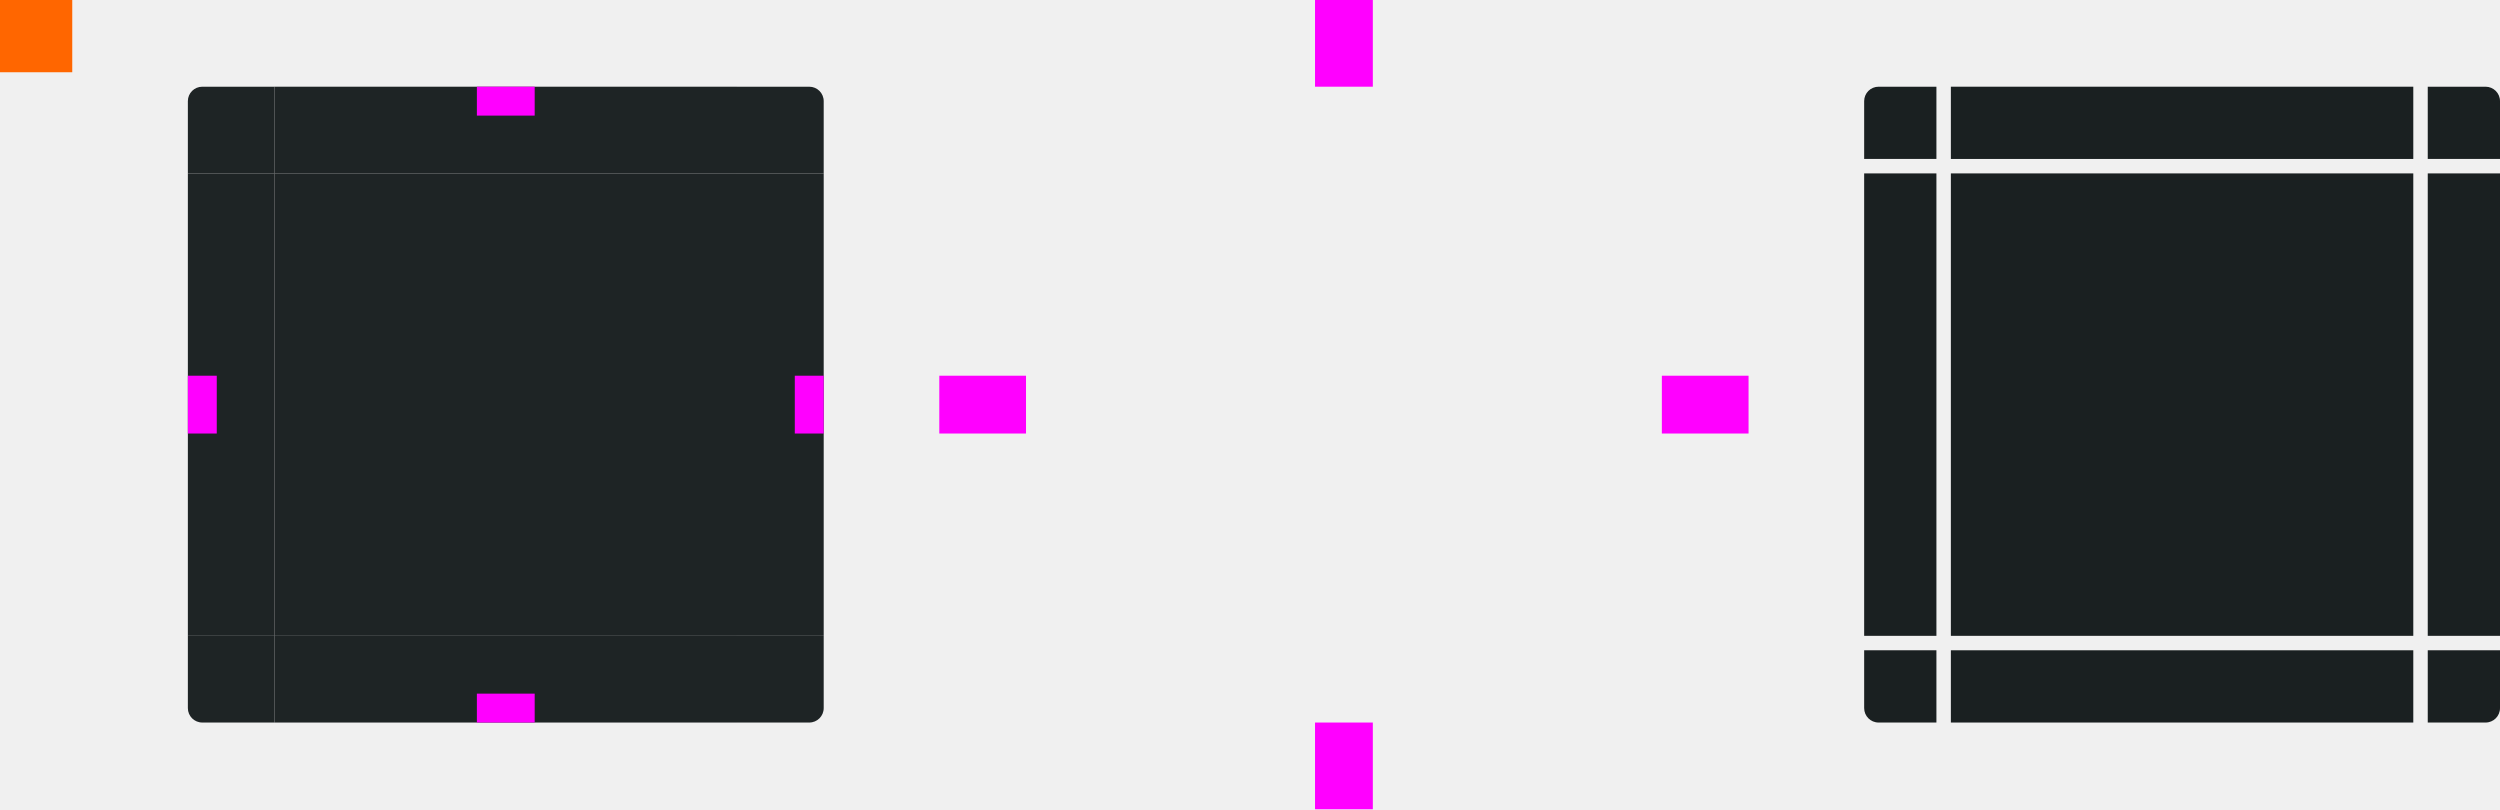
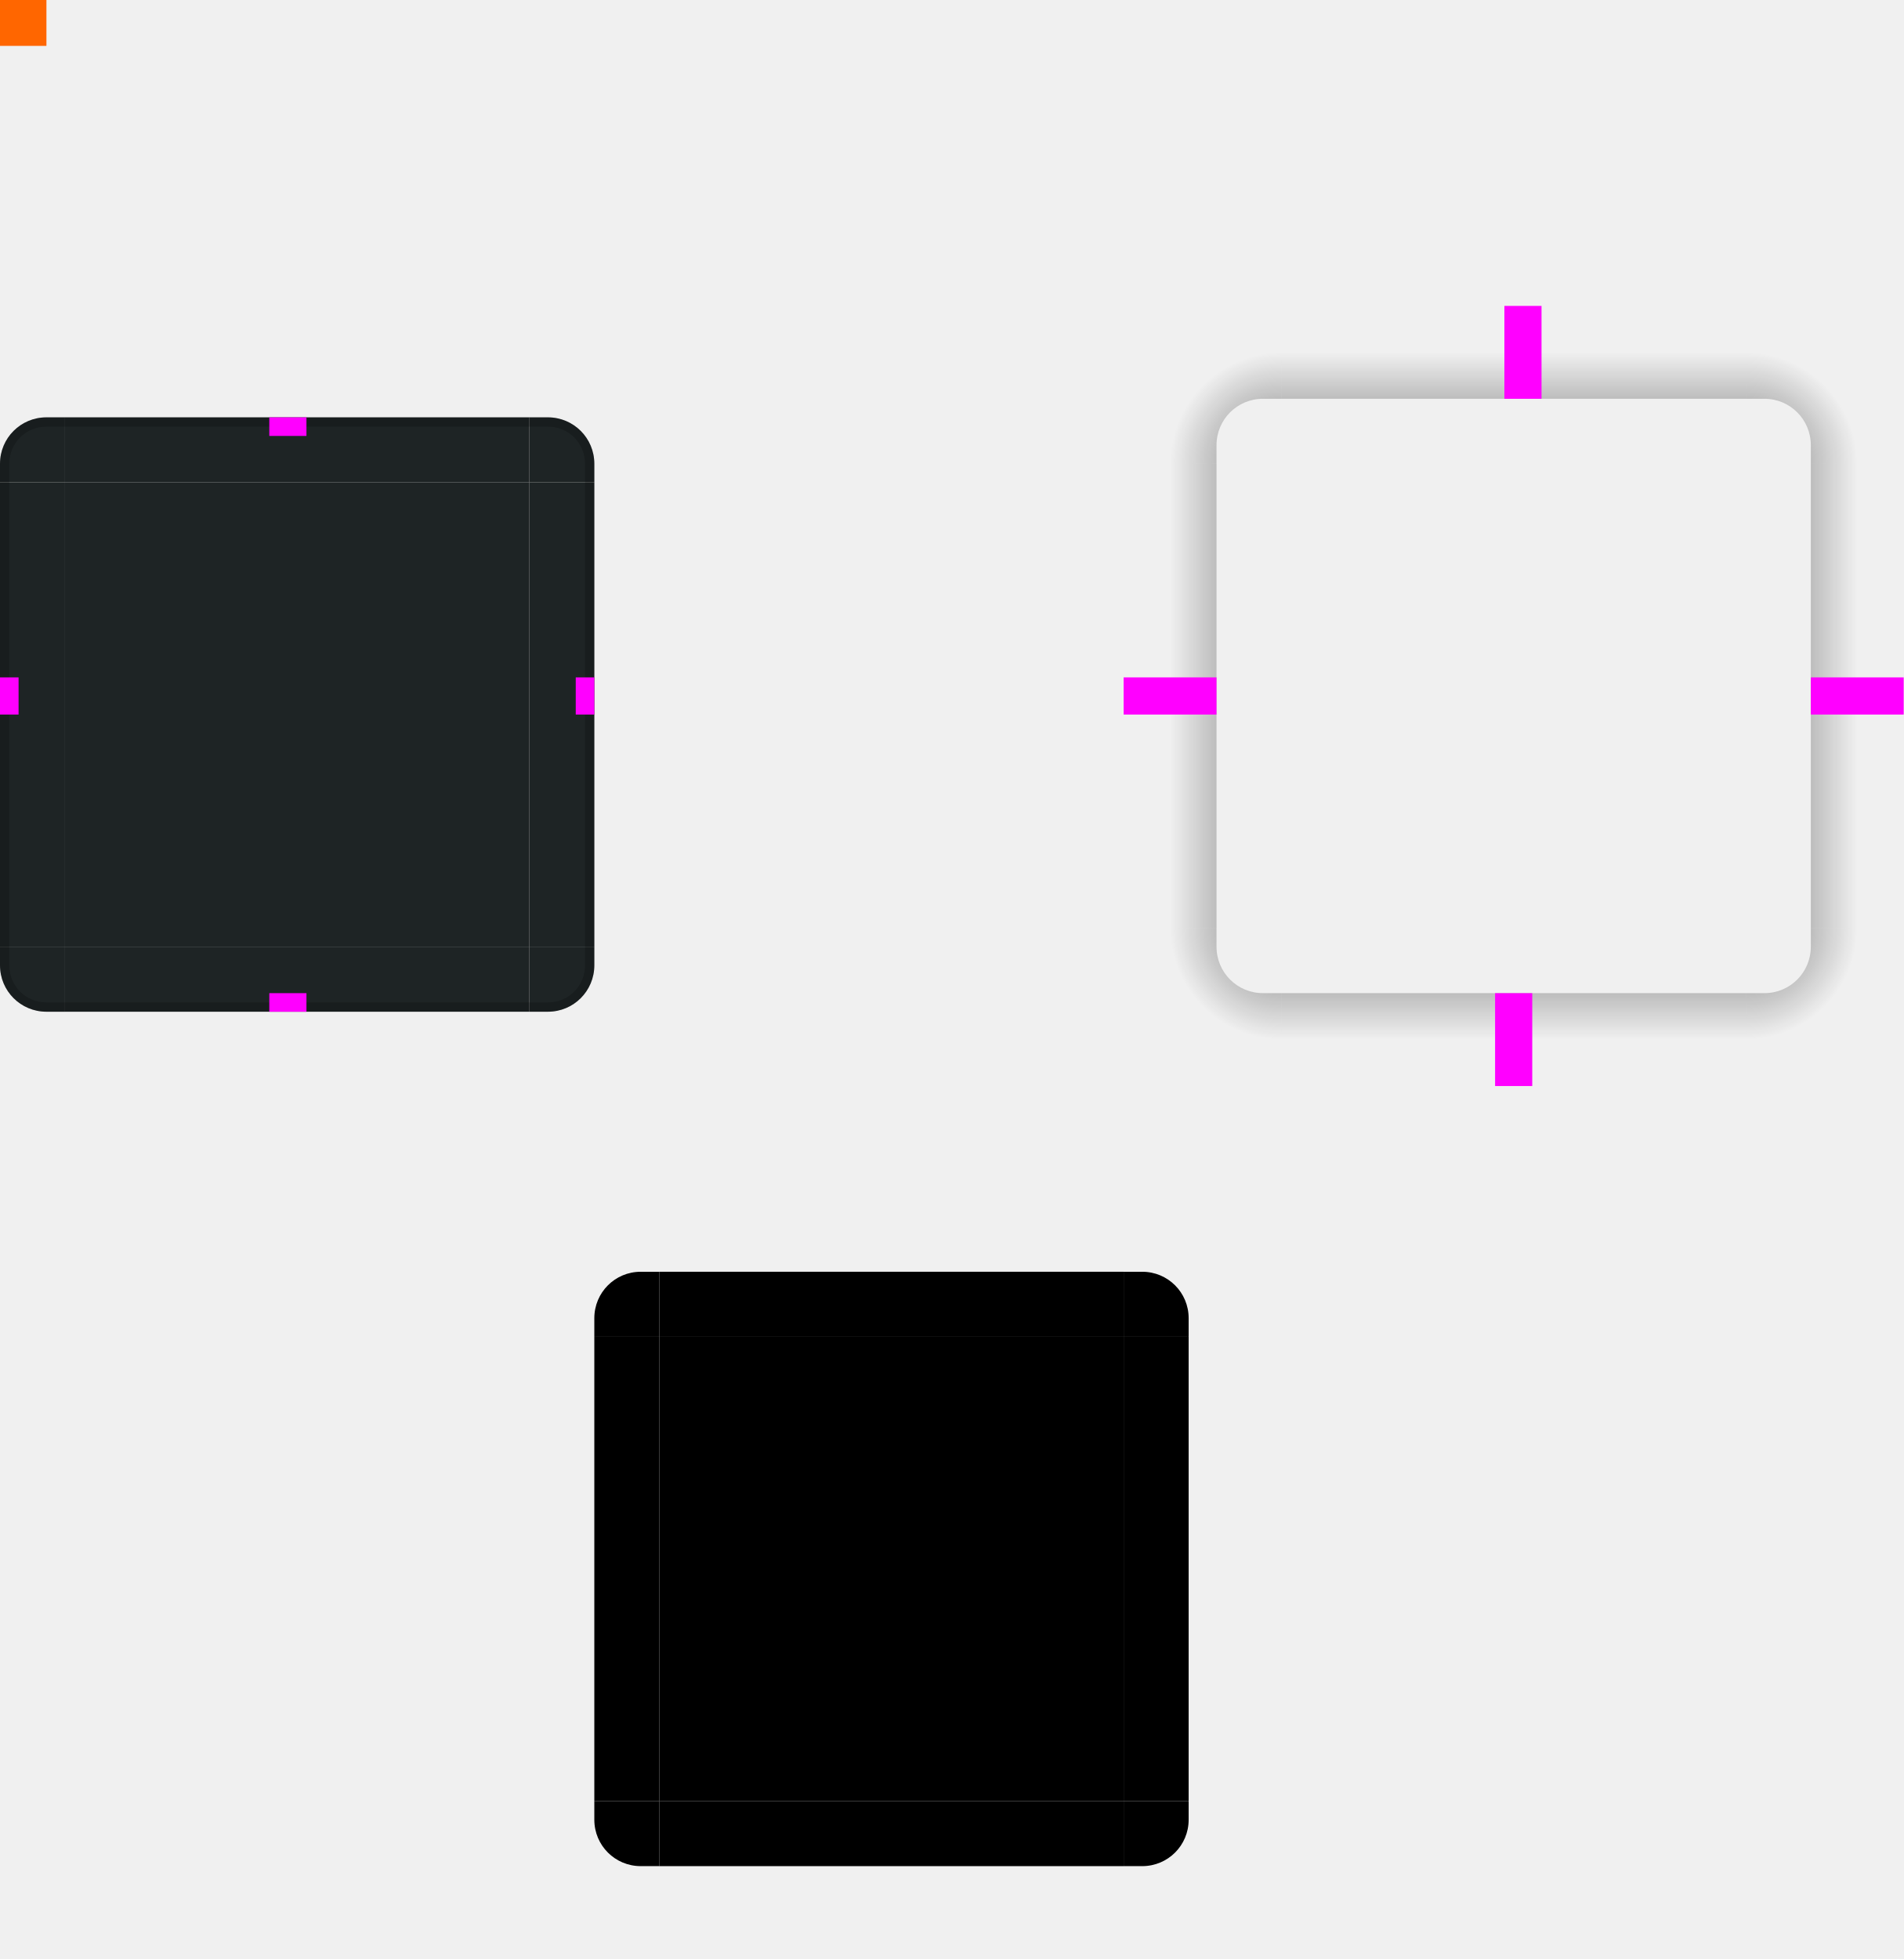
- <svg xmlns="http://www.w3.org/2000/svg" width="173" height="56" viewBox="0 0 173 56" id="svg2" version="1.1">
-   <defs id="defs4">
-     <style type="text/css" id="current-color-scheme">
-       .ColorScheme-Text {
-         color:#31363b;
-         stop-color:#31363b;
-       }
-       .ColorScheme-Background {
-         color:#eff0f1;
-         stop-color:#eff0f1;
-       }
-       .ColorScheme-Highlight {
-         color:#3daee9;
-         stop-color:#3daee9;
-       }
-       .ColorScheme-ViewText {
-         color:#31363b;
-         stop-color:#31363b;
-       }
-       .ColorScheme-ViewBackground {
-         color:#fcfcfc;
-         stop-color:#fcfcfc;
-       }
-       .ColorScheme-ViewHover {
-         color:#93cee9;
-         stop-color:#93cee9;
-       }
-       .ColorScheme-ViewFocus{
-         color:#3daee9;
-         stop-color:#3daee9;
-       }
-       .ColorScheme-ButtonText {
-         color:#31363b;
-         stop-color:#31363b;
-       }
-       .ColorScheme-ButtonBackground {
-         color:#eff0f1;
-         stop-color:#eff0f1;
-       }
-       .ColorScheme-ButtonHover {
-         color:#93cee9;
-         stop-color:#93cee9;
-       }
-       .ColorScheme-ButtonFocus{
-         color:#3daee9;
-         stop-color:#3daee9;
-       }
-       </style>
+ <svg xmlns="http://www.w3.org/2000/svg" xmlns:xlink="http://www.w3.org/1999/xlink" id="svg3642" width="205" height="210.939" version="1">
+   <defs id="defs3644">
+     <radialGradient id="radialGradient4263" cx="984" cy="905.362" r="8.5" fx="984" fy="905.362" gradientTransform="matrix(-1.411767,-9.899721e-6,9.8996845e-6,-1.411762,1527.17,1378.105)" gradientUnits="userSpaceOnUse" xlink:href="#linearGradient4465" />
+     <linearGradient id="linearGradient4465">
+       <stop id="stop4467" offset="0" style="stop-color:#000000;stop-opacity:0.51" />
+       <stop id="stop4469" offset="1" style="stop-color:#000000;stop-opacity:0" />
+     </linearGradient>
+     <linearGradient id="linearGradient4259" x1="83.6" x2="83.6" y1="-969.362" y2="-957.362" gradientTransform="matrix(0.7142857,0,0,1,-317.7143,1250.362)" gradientUnits="userSpaceOnUse" xlink:href="#linearGradient4465" />
+     <radialGradient id="radialGradient3382" cx="984" cy="905.362" r="8.5" fx="984" fy="905.362" gradientTransform="matrix(7.8257357e-6,1.411771,-1.411767,7.8257123e-6,1466.152,-1289.251)" gradientUnits="userSpaceOnUse" xlink:href="#linearGradient4465" />
+     <linearGradient id="linearGradient4452" x1="-260" x2="-260" y1="281" y2="293" gradientUnits="userSpaceOnUse" xlink:href="#linearGradient4465" />
+     <radialGradient id="radialGradient4255" cx="982.909" cy="906.453" r="8.5" fx="982.909" fy="906.453" gradientTransform="matrix(1.411758,5.5406049e-6,-5.5406032e-6,1.411757,-1199.624,-1229.758)" gradientUnits="userSpaceOnUse" xlink:href="#linearGradient4465" />
+     <radialGradient id="radialGradient4275" cx="984" cy="905.362" r="8.5" fx="984" fy="905.362" gradientTransform="matrix(-1.6187099e-5,-1.411757,1.411777,-1.618734e-5,-1140.154,1439.122)" gradientUnits="userSpaceOnUse" xlink:href="#linearGradient4465" />
+     <linearGradient id="linearGradient4385" x1="83.6" x2="83.6" y1="-969.362" y2="-957.362" gradientTransform="matrix(0.7142857,0,0,1,-317.7143,1250.362)" gradientUnits="userSpaceOnUse" xlink:href="#linearGradient4465" />
+     <linearGradient id="linearGradient4387" x1="83.6" x2="83.6" y1="-969.362" y2="-957.362" gradientTransform="matrix(0.7142857,0,0,1,-317.7143,1250.362)" gradientUnits="userSpaceOnUse" xlink:href="#linearGradient4465" />
  </defs>
-   <g id="layer1" transform="translate(0,-904.3622)">
-     <rect style="opacity:1;fill:#ff6600;fill-opacity:1;stroke:none" id="hint-tile-center" width="5" height="5" x="0" y="904.362" />
-     <g id="top">
-       <rect y="-51" x="-916.362" height="32" width="6" id="rect4152" style="opacity:0.95;fill:#141a1b;fill-opacity:1;stroke:none" transform="matrix(0,-1,-1,0,0,0)" class="ColorScheme-Background" />
+   <rect style="opacity:0.95;fill:#141a1b;fill-opacity:1;stroke:none" id="center" width="50" height="50" x="7" y="51.94" />
+   <g id="bottomleft" transform="translate(-10,34.93893)">
+     <path style="color:#383c4a;opacity:0.95;fill:#141a1b;fill-opacity:1;stroke:none" id="path87" d="m 17,74 0,-7 -7,0 0,2 c 0,2.77 2.23,5 5,5 z" />
+     <path style="color:#000000;font-style:normal;font-variant:normal;font-weight:normal;font-stretch:normal;font-size:medium;line-height:normal;font-family:sans-serif;text-indent:0;text-align:start;text-decoration:none;text-decoration-line:none;text-decoration-style:solid;text-decoration-color:#000000;letter-spacing:normal;word-spacing:normal;text-transform:none;direction:ltr;block-progression:tb;writing-mode:lr-tb;baseline-shift:baseline;text-anchor:start;white-space:normal;clip-rule:nonzero;display:inline;overflow:visible;visibility:visible;opacity:0.2;isolation:auto;mix-blend-mode:normal;color-interpolation:sRGB;color-interpolation-filters:linearRGB;solid-color:#000000;solid-opacity:1;fill:#000000;fill-opacity:1;fill-rule:nonzero;stroke:none;stroke-width:2;stroke-linecap:butt;stroke-linejoin:miter;stroke-miterlimit:4;stroke-dasharray:none;stroke-dashoffset:0;stroke-opacity:1;color-rendering:auto;image-rendering:auto;shape-rendering:auto;text-rendering:auto;enable-background:accumulate" id="path4447" d="m 10,67 0,2 c 0,2.77 2.23,5 5,5 l 2,0 0,-1 -2,0 c -2.233,0 -4,-1.767 -4,-4 l 0,-2 -1,0 z" />
+   </g>
+   <g id="left" transform="translate(-10,34.93893)">
+     <g id="shadow-left-3" transform="matrix(-1,0,0,1,298,-240)">
+       <rect id="rect33" width="7" height="1" x="278" y="257" transform="translate(3,2)" style="fill:#3498db;fill-opacity:0" />
    </g>
-     <g id="topleft">
-       <path style="opacity:0.95;fill:#141a1b;fill-opacity:1" d="m 14,6 c -0.554,0 -1,0.446 -1,1 l 0,4 0,1 4,0 1,0 1,0 0,-1 0,-4 0,-1 -1,0 -1,0 -3,0 z" transform="translate(0,904.3622)" id="rect4159" class="ColorScheme-Background" />
+     <path style="color:#383c4a;opacity:0.95;fill:#141a1b;fill-opacity:1;stroke:none" id="path71" d="m 10,17 0,50 7,10e-6 0,-50 z" />
+     <path style="color:#000000;font-style:normal;font-variant:normal;font-weight:normal;font-stretch:normal;font-size:medium;line-height:normal;font-family:sans-serif;text-indent:0;text-align:start;text-decoration:none;text-decoration-line:none;text-decoration-style:solid;text-decoration-color:#000000;letter-spacing:normal;word-spacing:normal;text-transform:none;direction:ltr;block-progression:tb;writing-mode:lr-tb;baseline-shift:baseline;text-anchor:start;white-space:normal;clip-rule:nonzero;display:inline;overflow:visible;visibility:visible;opacity:0.2;isolation:auto;mix-blend-mode:normal;color-interpolation:sRGB;color-interpolation-filters:linearRGB;solid-color:#000000;solid-opacity:1;fill:#000000;fill-opacity:1;fill-rule:nonzero;stroke:none;stroke-width:2;stroke-linecap:butt;stroke-linejoin:miter;stroke-miterlimit:4;stroke-dasharray:none;stroke-dashoffset:0;stroke-opacity:1;color-rendering:auto;image-rendering:auto;shape-rendering:auto;text-rendering:auto;enable-background:accumulate" id="path4438" d="m 10,17 0,50 1,0 0,-50 -1,0 z" />
+   </g>
+   <g id="right" transform="translate(-10,34.93893)">
+     <g id="shadow-right-2" transform="translate(-214,-240)">
+       <rect id="rect47" width="7" height="1" x="278" y="257" transform="translate(3,2)" style="fill:#3498db;fill-opacity:0" />
    </g>
-     <g id="topright">
-       <path style="opacity:0.95;fill:#141a1b;fill-opacity:1" d="m 51,6 0,1 0,4 0,1 1,0 1,0 3,0 1,0 0,-1 0,-4 C 57,6.446 56.554,6 56,6 l -3,0 -1,0 -1,0 z" transform="translate(0,904.3622)" id="rect4177" class="ColorScheme-Background" />
+     <path style="color:#383c4a;opacity:0.95;fill:#141a1b;fill-opacity:1;stroke:none" id="path79" d="m 74,17 0,50 -7,1e-5 0,-50 z" />
+     <path style="color:#000000;font-style:normal;font-variant:normal;font-weight:normal;font-stretch:normal;font-size:medium;line-height:normal;font-family:sans-serif;text-indent:0;text-align:start;text-decoration:none;text-decoration-line:none;text-decoration-style:solid;text-decoration-color:#000000;letter-spacing:normal;word-spacing:normal;text-transform:none;direction:ltr;block-progression:tb;writing-mode:lr-tb;baseline-shift:baseline;text-anchor:start;white-space:normal;clip-rule:nonzero;display:inline;overflow:visible;visibility:visible;opacity:0.2;isolation:auto;mix-blend-mode:normal;color-interpolation:sRGB;color-interpolation-filters:linearRGB;solid-color:#000000;solid-opacity:1;fill:#000000;fill-opacity:1;fill-rule:nonzero;stroke:none;stroke-width:2;stroke-linecap:butt;stroke-linejoin:miter;stroke-miterlimit:4;stroke-dasharray:none;stroke-dashoffset:0;stroke-opacity:1;color-rendering:auto;image-rendering:auto;shape-rendering:auto;text-rendering:auto;enable-background:accumulate" id="path4440" d="m 73,17 0,50 1,0 0,-50 -1,0 z" />
+   </g>
+   <g id="bottom" transform="translate(-10,34.93893)">
+     <g id="shadow-bottom-9" transform="matrix(0,1,-1,0,324,-214)">
+       <rect id="rect41" width="7" height="1" x="278" y="257" transform="translate(3,2)" style="fill:#3498db;fill-opacity:0" />
    </g>
-     <g id="bottom">
-       <rect transform="matrix(0,1,-1,0,0,0)" style="opacity:0.95;fill:#141a1b;fill-opacity:1;stroke:none" id="rect4148" width="6" height="32" x="948.362" y="-51" class="ColorScheme-Background" />
+     <path style="color:#383c4a;opacity:0.95;fill:#141a1b;fill-opacity:1;stroke:none" id="path95" d="m 17,74 50,0 0,-7 -50,0 z" />
+     <path style="color:#000000;font-style:normal;font-variant:normal;font-weight:normal;font-stretch:normal;font-size:medium;line-height:normal;font-family:sans-serif;text-indent:0;text-align:start;text-decoration:none;text-decoration-line:none;text-decoration-style:solid;text-decoration-color:#000000;letter-spacing:normal;word-spacing:normal;text-transform:none;direction:ltr;block-progression:tb;writing-mode:lr-tb;baseline-shift:baseline;text-anchor:start;white-space:normal;clip-rule:nonzero;display:inline;overflow:visible;visibility:visible;opacity:0.2;isolation:auto;mix-blend-mode:normal;color-interpolation:sRGB;color-interpolation-filters:linearRGB;solid-color:#000000;solid-opacity:1;fill:#000000;fill-opacity:1;fill-rule:nonzero;stroke:none;stroke-width:2;stroke-linecap:butt;stroke-linejoin:miter;stroke-miterlimit:4;stroke-dasharray:none;stroke-dashoffset:0;stroke-opacity:1;color-rendering:auto;image-rendering:auto;shape-rendering:auto;text-rendering:auto;enable-background:accumulate" id="path4436" d="m 17,73 0,1 50,0 0,-1 -50,0 z" />
+   </g>
+   <g id="bottomright" transform="translate(-10,34.93893)">
+     <path style="color:#383c4a;opacity:0.95;fill:#141a1b;fill-opacity:1;stroke:none" id="path103" d="m 67,74 0,-7 7,0 0,2 c 0,2.77 -2.23,5 -5,5 z" />
+     <path style="color:#000000;font-style:normal;font-variant:normal;font-weight:normal;font-stretch:normal;font-size:medium;line-height:normal;font-family:sans-serif;text-indent:0;text-align:start;text-decoration:none;text-decoration-line:none;text-decoration-style:solid;text-decoration-color:#000000;letter-spacing:normal;word-spacing:normal;text-transform:none;direction:ltr;block-progression:tb;writing-mode:lr-tb;baseline-shift:baseline;text-anchor:start;white-space:normal;clip-rule:nonzero;display:inline;overflow:visible;visibility:visible;opacity:0.2;isolation:auto;mix-blend-mode:normal;color-interpolation:sRGB;color-interpolation-filters:linearRGB;solid-color:#000000;solid-opacity:1;fill:#000000;fill-opacity:1;fill-rule:nonzero;stroke:none;stroke-width:2;stroke-linecap:butt;stroke-linejoin:miter;stroke-miterlimit:4;stroke-dasharray:none;stroke-dashoffset:0;stroke-opacity:1;color-rendering:auto;image-rendering:auto;shape-rendering:auto;text-rendering:auto;enable-background:accumulate" id="path4449" d="m 73,67 0,2 c 0,2.233 -1.767,4 -4,4 l -2,0 0,1 2,0 c 2.77,0 5,-2.23 5,-5 l 0,-2 -1,0 z" />
+   </g>
+   <g id="top" transform="translate(-10,34.93893)">
+     <g id="shadow-top-6" transform="matrix(0,-1,-1,0,324,298)">
+       <rect id="rect53" width="7" height="1" x="278" y="257" transform="translate(3,2)" style="fill:#3498db;fill-opacity:0" />
    </g>
-     <g id="bottomleft">
-       <path style="opacity:0.95;fill:#141a1b;fill-opacity:1" d="m 19,954.362 0,-1 0,-4 0,-1 -1,0 -1,0 -3,0 -1,0 0,1 0,4 c 0,0.554 0.446,1 1,1 l 3,0 1,0 1,0 z" id="path5048" class="ColorScheme-Background" />
-     </g>
-     <g id="bottomright">
-       <path id="rect4177-6" d="m 51,954.362 0,-1 0,-4 0,-1 1,0 1,0 3,0 1,0 0,1 0,4 c 0,0.554 -0.446,1 -1,1 l -3,0 -1,0 -1,0 z" style="opacity:0.95;fill:#141a1b;fill-opacity:1" class="ColorScheme-Background" />
-     </g>
-     <g id="left">
-       <rect transform="scale(-1,1)" style="opacity:0.95;fill:#141a1b;fill-opacity:1;stroke:none" id="rect4144" width="6" height="32" x="-19" y="916.362" class="ColorScheme-Background" />
-     </g>
-     <g id="right">
-       <rect y="916.362" x="51" height="32" width="6" id="rect4140" style="opacity:0.95;fill:#141a1b;fill-opacity:1;stroke:none" class="ColorScheme-Background" />
-     </g>
-     <g id="center">
-       <rect y="916.362" x="19" height="32" width="32" id="rect4401" style="opacity:1;fill:none;fill-opacity:1;stroke:none" />
-       <rect style="opacity:0.95;fill:#141a1b;fill-opacity:1;stroke:none" id="rect4138" width="32" height="32" x="19" y="916.362" class="ColorScheme-Background" />
-     </g>
-     <rect style="fill:#ff00ff;fill-opacity:1;stroke:none" id="hint-top-margin" width="4" height="2" x="33" y="910.362" />
-     <rect y="952.362" x="33" height="2" width="4" id="hint-bottom-margin" style="fill:#ff00ff;fill-opacity:1;stroke:none" />
-     <rect y="-57" x="930.362" height="2" width="4" id="hint-right-margin" style="fill:#ff00ff;fill-opacity:1;stroke:none" transform="matrix(0,1,-1,0,0,0)" />
-     <rect style="fill:#ff00ff;fill-opacity:1;stroke:none" id="hint-left-margin" width="4" height="2" x="930.362" y="-15" transform="matrix(0,1,-1,0,0,0)" />
-     <g id="mask-top" transform="translate(116,0)">
-       <rect transform="matrix(0,-1,-1,0,0,0)" style="opacity:0.97;fill:#141a1b;fill-opacity:1;stroke:none" id="rect4265" width="5" height="32" x="-915.362" y="-51" />
-     </g>
-     <g id="mask-topleft" transform="translate(116,0)">
-       <path style="opacity:0.97;fill:#141a1b;fill-opacity:1" d="M 130 6 C 129.446 6 129 6.446 129 7 L 129 11 L 134 11 L 134 6 L 133 6 L 130 6 z " transform="translate(-116,904.3622)" id="path4277" />
-     </g>
-     <g id="mask-topright" transform="translate(116,0)">
-       <path style="opacity:0.97;fill:#141a1b;fill-opacity:1" d="M 168 6 L 168 11 L 173 11 L 173 7 C 173 6.446 172.554 6 172 6 L 169 6 L 168 6 z " transform="translate(-116,904.3622)" id="path4287" />
-     </g>
-     <g id="mask-bottom" transform="translate(116,0)">
-       <rect y="-51" x="949.362" height="32" width="5" id="rect4291" style="opacity:0.97;fill:#141a1b;fill-opacity:1;stroke:none" transform="matrix(0,1,-1,0,0,0)" />
-     </g>
-     <g id="mask-bottomleft" transform="translate(116,0)">
-       <path style="opacity:0.97;fill:#141a1b;fill-opacity:1" d="M 129 45 L 129 49 C 129 49.554 129.446 50 130 50 L 133 50 L 134 50 L 134 45 L 129 45 z " transform="translate(-116,904.3622)" id="path4303" />
-     </g>
-     <g id="mask-bottomright" transform="translate(116,0)">
-       <path style="opacity:0.97;fill:#141a1b;fill-opacity:1" d="M 168 45 L 168 50 L 169 50 L 172 50 C 172.554 50 173 49.554 173 49 L 173 45 L 168 45 z " transform="translate(-116,904.3622)" id="path4313" />
-     </g>
-     <g id="mask-left" transform="translate(116,0)">
-       <rect y="916.362" x="-18" height="32" width="5" id="rect4317" style="opacity:0.97;fill:#141a1b;fill-opacity:1;stroke:none" transform="scale(-1,1)" />
-     </g>
-     <g id="mask-right" transform="translate(116,0)">
-       <rect style="opacity:0.97;fill:#141a1b;fill-opacity:1;stroke:none" id="rect4323" width="5" height="32" x="52" y="916.362" />
-     </g>
-     <g id="mask-center" transform="translate(116,0)">
-       <rect style="opacity:1;fill:none;fill-opacity:1;stroke:none" id="rect4329" width="32" height="32" x="19" y="916.362" />
-       <rect y="916.362" x="19" height="32" width="32" id="rect4331" style="opacity:0.97;fill:#141a1b;fill-opacity:1;stroke:none" />
-     </g>
-     <g id="shadow-top" transform="translate(58,-1.8530272e-7)">
-       <rect transform="matrix(0,-1,-1,0,0,0)" style="opacity:1;fill:none;fill-opacity:1;stroke:none" id="rect4820" width="6" height="32" x="-916.362" y="-51" />
-       <rect y="-51" x="-911.362" height="32" width="1" id="rect4824" style="opacity:1;fill:none;fill-opacity:1;stroke:none" transform="matrix(0,-1,-1,0,0,0)" />
-     </g>
-     <g id="shadow-topleft" transform="translate(58,-1.8530272e-7)">
-       <rect ry="1" y="910.362" x="-19" height="6" width="6" id="rect4834" style="fill:none;fill-opacity:1" transform="scale(-1,1)" />
-       <rect ry="0" y="910.362" x="-19" height="6" width="2" id="rect4836" style="fill:none;fill-opacity:1" transform="scale(-1,1)" />
-       <rect y="914.362" x="-18" height="2" width="5" id="rect4838" style="fill:none;fill-opacity:1" transform="scale(-1,1)" />
-     </g>
-     <g id="shadow-topright" transform="translate(58,-1.8530272e-7)">
-       <rect style="fill:none;fill-opacity:1" id="rect4848" width="6" height="6" x="51" y="910.362" ry="1" />
-       <rect style="fill:none;fill-opacity:1" id="rect4850" width="2" height="6" x="51" y="910.362" ry="0" />
-       <rect style="fill:none;fill-opacity:1" id="rect4852" width="5" height="2" x="52" y="914.362" />
-     </g>
-     <g id="shadow-bottom" transform="translate(58,-1.8530272e-7)">
-       <rect y="-51" x="948.362" height="32" width="6" id="rect4856" style="opacity:1;fill:none;fill-opacity:1;stroke:none" transform="matrix(0,1,-1,0,0,0)" />
-       <rect transform="matrix(0,1,-1,0,0,0)" style="opacity:1;fill:none;fill-opacity:1;stroke:none" id="rect4860" width="1" height="32" x="953.362" y="-51" />
-     </g>
-     <g id="shadow-bottomleft" transform="translate(58,-1.8530272e-7)">
-       <rect style="fill:none;fill-opacity:1" id="rect4870" width="6" height="6" x="-19" y="-954.362" ry="1" transform="scale(-1,-1)" />
-       <rect transform="scale(-1,-1)" style="fill:none;fill-opacity:1" id="rect4872" width="2" height="6" x="-19" y="-954.362" ry="0" />
-       <rect transform="scale(-1,-1)" style="fill:none;fill-opacity:1" id="rect4874" width="5" height="2" x="-18" y="-950.362" />
-     </g>
-     <g id="shadow-bottomright" transform="translate(58,-1.8530272e-7)">
-       <rect ry="1" y="-954.362" x="51" height="6" width="6" id="rect4884" style="fill:none;fill-opacity:1" transform="scale(1,-1)" />
-       <rect ry="0" y="-954.362" x="51" height="6" width="2" id="rect4886" style="fill:none;fill-opacity:1" transform="scale(1,-1)" />
-       <rect y="-950.362" x="52" height="2" width="5" id="rect4888" style="fill:none;fill-opacity:1" transform="scale(1,-1)" />
-     </g>
-     <g id="shadow-left" transform="translate(58,-1.8530272e-7)">
-       <rect y="916.362" x="-19" height="32" width="6" id="rect4892" style="opacity:1;fill:none;fill-opacity:1;stroke:none" transform="scale(-1,1)" />
-       <rect transform="scale(-1,1)" style="opacity:1;fill:none;fill-opacity:1;stroke:none" id="rect4896" width="1" height="32" x="-14" y="916.362" />
-     </g>
-     <g id="shadow-right" transform="translate(58,-1.8530272e-7)">
-       <rect style="opacity:1;fill:none;fill-opacity:1;stroke:none" id="rect4900" width="6" height="32" x="51" y="916.362" />
-       <rect y="916.362" x="56" height="32" width="1" id="rect4904" style="opacity:1;fill:none;fill-opacity:1;stroke:none" />
-     </g>
-     <g id="shadow-center" transform="translate(58,-1.8530272e-7)">
-       <rect style="opacity:1;fill:none;fill-opacity:1;stroke:none" id="rect4908" width="32" height="32" x="19" y="916.362" />
-       <rect y="916.362" x="19" height="32" width="32" id="rect4910" style="opacity:1;fill:none;fill-opacity:1;stroke:none" />
-     </g>
-     <rect y="904.362" x="91" height="6" width="4" id="shadow-hint-top-margin" style="fill:#ff00ff;fill-opacity:1;stroke:none" />
-     <rect style="fill:#ff00ff;fill-opacity:1;stroke:none" id="shadow-hint-bottom-margin" width="4" height="6" x="91" y="954.362" />
-     <rect transform="matrix(0,1,-1,0,0,0)" style="fill:#ff00ff;fill-opacity:1;stroke:none" id="shadow-hint-right-margin" width="4" height="6" x="930.362" y="-121" />
-     <rect transform="matrix(0,1,-1,0,0,0)" y="-71" x="930.362" height="6" width="4" id="shadow-hint-left-margin" style="fill:#ff00ff;fill-opacity:1;stroke:none" />
+     <path style="color:#383c4a;opacity:0.95;fill:#141a1b;fill-opacity:1;stroke:none" id="path111" d="m 17,10 50,0 0,7 -50,0 z" />
+     <path style="color:#000000;font-style:normal;font-variant:normal;font-weight:normal;font-stretch:normal;font-size:medium;line-height:normal;font-family:sans-serif;text-indent:0;text-align:start;text-decoration:none;text-decoration-line:none;text-decoration-style:solid;text-decoration-color:#000000;letter-spacing:normal;word-spacing:normal;text-transform:none;direction:ltr;block-progression:tb;writing-mode:lr-tb;baseline-shift:baseline;text-anchor:start;white-space:normal;clip-rule:nonzero;display:inline;overflow:visible;visibility:visible;opacity:0.2;isolation:auto;mix-blend-mode:normal;color-interpolation:sRGB;color-interpolation-filters:linearRGB;solid-color:#000000;solid-opacity:1;fill:#000000;fill-opacity:1;fill-rule:nonzero;stroke:none;stroke-width:2;stroke-linecap:butt;stroke-linejoin:miter;stroke-miterlimit:4;stroke-dasharray:none;stroke-dashoffset:0;stroke-opacity:1;color-rendering:auto;image-rendering:auto;shape-rendering:auto;text-rendering:auto;enable-background:accumulate" id="path4433" d="m 17,10 0,1 50,0 0,-1 -50,0 z" />
  </g>
+   <g id="topright" transform="translate(-10,34.93893)">
+     <path style="color:#383c4a;opacity:0.95;fill:#141a1b;fill-opacity:1;stroke:none" id="path119" d="m 67,10 0,7 7,0 0,-2 c 0,-2.77 -2.23,-5 -5,-5 z" />
+     <path style="color:#000000;font-style:normal;font-variant:normal;font-weight:normal;font-stretch:normal;font-size:medium;line-height:normal;font-family:sans-serif;text-indent:0;text-align:start;text-decoration:none;text-decoration-line:none;text-decoration-style:solid;text-decoration-color:#000000;letter-spacing:normal;word-spacing:normal;text-transform:none;direction:ltr;block-progression:tb;writing-mode:lr-tb;baseline-shift:baseline;text-anchor:start;white-space:normal;clip-rule:nonzero;display:inline;overflow:visible;visibility:visible;opacity:0.2;isolation:auto;mix-blend-mode:normal;color-interpolation:sRGB;color-interpolation-filters:linearRGB;solid-color:#000000;solid-opacity:1;fill:#000000;fill-opacity:1;fill-rule:nonzero;stroke:none;stroke-width:2;stroke-linecap:butt;stroke-linejoin:miter;stroke-miterlimit:4;stroke-dasharray:none;stroke-dashoffset:0;stroke-opacity:1;color-rendering:auto;image-rendering:auto;shape-rendering:auto;text-rendering:auto;enable-background:accumulate" id="path4445" d="m 67,10 0,1 2,0 c 2.233,0 4,1.767 4,4 l 0,2 1,0 0,-2 c 0,-2.77 -2.23,-5 -5,-5 l -2,0 z" />
+   </g>
+   <g id="topleft" transform="translate(-10,34.93893)">
+     <path style="color:#383c4a;opacity:0.95;fill:#141a1b;fill-opacity:1;stroke:none" id="path63" d="m 17,10 0,7 -7,0 0,-2 c 0,-2.77 2.23,-5 5,-5 z" />
+     <path style="color:#000000;font-style:normal;font-variant:normal;font-weight:normal;font-stretch:normal;font-size:medium;line-height:normal;font-family:sans-serif;text-indent:0;text-align:start;text-decoration:none;text-decoration-line:none;text-decoration-style:solid;text-decoration-color:#000000;letter-spacing:normal;word-spacing:normal;text-transform:none;direction:ltr;block-progression:tb;writing-mode:lr-tb;baseline-shift:baseline;text-anchor:start;white-space:normal;clip-rule:nonzero;display:inline;overflow:visible;visibility:visible;opacity:0.2;isolation:auto;mix-blend-mode:normal;color-interpolation:sRGB;color-interpolation-filters:linearRGB;solid-color:#000000;solid-opacity:1;fill:#000000;fill-opacity:1;fill-rule:nonzero;stroke:none;stroke-width:2;stroke-linecap:butt;stroke-linejoin:miter;stroke-miterlimit:4;stroke-dasharray:none;stroke-dashoffset:0;stroke-opacity:1;color-rendering:auto;image-rendering:auto;shape-rendering:auto;text-rendering:auto;enable-background:accumulate" id="rect4410" d="m 15,10 c -2.77,0 -5,2.23 -5,5 l 0,2 1,0 0,-2 c 0,-2.233 1.767,-4 4,-4 l 2,0 0,-1 -2,0 z" />
+   </g>
+   <path style="opacity:1;fill:url(#radialGradient4275);fill-opacity:1;stroke:none" id="shadow-topleft" d="m 121,49.939 10,0 0,-2 c 0,-2.77 2.23,-5 5,-5 l 2,0 0,-10 -17,0 z" />
+   <g id="shadow-left" transform="matrix(-1,0,0,1,419,-207.061)">
+     <rect style="opacity:1;fill:url(#linearGradient4385);fill-opacity:1;stroke:none" id="rect4267" width="50" height="10" x="-307" y="288" transform="matrix(0,-1,1,0,0,0)" />
+     <rect style="fill:#3498db;fill-opacity:0" id="rect4269" width="7" height="1" x="278" y="257" transform="translate(3,2)" />
+   </g>
+   <path style="opacity:1;fill:url(#radialGradient3382);fill-opacity:1;stroke:none" id="shadow-bottomright" d="m 205,99.939 -10,0 0,2 c 0,2.77 -2.23,5 -5,5 l -2,0 0,10 17,0 z" />
+   <g id="shadow-bottom" transform="matrix(0,1,-1,0,445,-181.061)">
+     <rect style="opacity:1;fill:url(#linearGradient4387);fill-opacity:1;stroke:none" id="rect3389" width="50" height="10" x="-307" y="288" transform="matrix(0,-1,1,0,0,0)" />
+     <rect style="fill:#3498db;fill-opacity:0" id="rect4241" width="7" height="1" x="278" y="257" transform="translate(3,2)" />
+   </g>
+   <g id="shadow-right" transform="translate(-93,-207.061)">
+     <rect style="opacity:1;fill:url(#linearGradient4452);fill-opacity:1;stroke:none" id="rect4251" width="50" height="10" x="-307" y="288" transform="matrix(0,-1,1,0,0,0)" />
+     <rect style="fill:#3498db;fill-opacity:0" id="rect4253" width="7" height="1" x="278" y="257" transform="translate(3,2)" />
+   </g>
+   <g id="shadow-top" transform="matrix(0,-1,-1,0,445,330.939)">
+     <rect style="opacity:1;fill:url(#linearGradient4259);fill-opacity:1;stroke:none" id="rect4279" width="50" height="10" x="-307" y="288" transform="matrix(0,-1,1,0,0,0)" />
+     <rect style="fill:#3498db;fill-opacity:0" id="rect4281" width="7" height="1" x="278" y="257" transform="translate(3,2)" />
+   </g>
+   <path style="opacity:1;fill:url(#radialGradient4255);fill-opacity:1;stroke:none" id="shadow-topright" d="m 188,32.939 0,10 2,0 c 2.77,0 5,2.23 5,5 l 0,2 10,0 0,-17 z" />
+   <path style="opacity:1;fill:url(#radialGradient4263);fill-opacity:1;stroke:none" id="shadow-bottomleft" d="m 138,116.939 0,-10 -2,0 c -2.77,0 -5,-2.23 -5,-5 l 0,-2 -10,0 0,17 z" />
+   <g style="fill:#000000;fill-opacity:0" id="shadow-center" transform="matrix(0.3157031,0,0,0.3157031,1.894219,193.8907)">
+     <path style="fill:#000000;fill-opacity:0;stroke:none" id="path3642" d="m -6,-7.999 0,62 62,0 0,-62 -62,0 z" />
+   </g>
+   <rect style="opacity:1;fill:#ff00ff;fill-opacity:1;stroke:none" id="shadow-hint-right-margin" width="10" height="4" x="195" y="72.94" />
+   <rect style="opacity:1;fill:#ff00ff;fill-opacity:1;stroke:none" id="shadow-hint-bottom-margin" width="4" height="10" x="161" y="106.94" />
+   <rect style="opacity:1;fill:#ff00ff;fill-opacity:1;stroke:none" id="shadow-hint-left-margin" width="10" height="4" x="121" y="72.94" />
+   <rect style="opacity:1;fill:#ff00ff;fill-opacity:1;stroke:none" id="shadow-hint-top-margin" width="4" height="10" x="162" y="32.94" />
+   <rect style="opacity:1;fill:#ff00ff;fill-opacity:1;stroke:none" id="hint-top-margin" width="4" height="2" x="29" y="44.94" />
+   <rect style="opacity:1;fill:#ff00ff;fill-opacity:1;stroke:none" id="hint-bottom-margin" width="4" height="2" x="29" y="106.94" />
+   <rect style="opacity:1;fill:#ff00ff;fill-opacity:1;stroke:none" id="hint-left-margin" width="2" height="4" x="0" y="72.94" />
+   <rect style="opacity:1;fill:#ff00ff;fill-opacity:1;stroke:none" id="hint-right-margin" width="2" height="4" x="62" y="72.94" />
+   <rect style="fill:#000000;fill-opacity:1;stroke:none" id="mask-center" width="50" height="50" x="71" y="143.94" />
+   <g id="mask-topright" transform="translate(-183,-207.0609)">
+     <path style="fill:#000000;fill-opacity:1;stroke:none" id="path4120" d="m 304,344 0,7 7,0 0,-2 c 0,-2.77 -2.23,-5 -5,-5 z" />
+     <rect style="opacity:1;fill:#ffffff;fill-opacity:0;stroke:none;stroke-width:0.5;stroke-miterlimit:4;stroke-dasharray:none;stroke-opacity:1" id="rect4438" width="4" height="4" x="308" y="343" />
+   </g>
+   <g id="mask-top" transform="translate(-183,-207.0609)">
+     <path style="fill:#000000;fill-opacity:1;stroke:none" id="path4128" d="m 254,344 50,0 10e-6,7 -50,0 z" />
+     <path style="fill:#ffffff;fill-opacity:0;stroke:none" id="path4134" d="m 254,350 50,0 0,1 -50,0 z" />
+     <rect style="opacity:1;fill:#ffffff;fill-opacity:0;stroke:none;stroke-width:0.5;stroke-miterlimit:4;stroke-dasharray:none;stroke-opacity:1" id="rect4449" width="1" height="1" x="300" y="343" />
+   </g>
+   <g id="mask-bottomright" transform="matrix(1,0,0,-1,-183,544.939)">
+     <path style="fill:#000000;fill-opacity:1;stroke:none" id="path4458" d="m 304,344 0,7 7,0 0,-2 c 0,-2.77 -2.23,-5 -5,-5 z" />
+     <rect style="opacity:1;fill:#ffffff;fill-opacity:0;stroke:none;stroke-width:0.5;stroke-miterlimit:4;stroke-dasharray:none;stroke-opacity:1" id="rect4460" width="4" height="4" x="308" y="343" />
+   </g>
+   <g id="mask-bottom" transform="matrix(1,0,0,-1,-183,544.9391)">
+     <path style="fill:#000000;fill-opacity:1;stroke:none" id="path4464" d="m 254,344 50,0 10e-6,7 -50,0 z" />
+     <path style="fill:#ffffff;fill-opacity:0;stroke:none" id="path4466" d="m 254,350 50,0 0,1 -50,0 z" />
+     <rect style="opacity:1;fill:#ffffff;fill-opacity:0;stroke:none;stroke-width:0.5;stroke-miterlimit:4;stroke-dasharray:none;stroke-opacity:1" id="rect4468" width="1" height="1" x="300" y="343" />
+   </g>
+   <g id="mask-bottomleft" transform="matrix(-1,0,0,-1,375,544.939)">
+     <path style="fill:#000000;fill-opacity:1;stroke:none" id="path4472" d="m 304,344 0,7 7,0 0,-2 c 0,-2.77 -2.23,-5 -5,-5 z" />
+     <rect style="opacity:1;fill:#ffffff;fill-opacity:0;stroke:none;stroke-width:0.5;stroke-miterlimit:4;stroke-dasharray:none;stroke-opacity:1" id="rect4474" width="4" height="4" x="308" y="343" />
+   </g>
+   <g id="mask-right" transform="matrix(0,1,-1,0,472,-110.0609)">
+     <path style="fill:#000000;fill-opacity:1;stroke:none" id="path4478" d="m 254,344 50,0 10e-6,7 -50,0 z" />
+     <path style="fill:#ffffff;fill-opacity:0;stroke:none" id="path4480" d="m 254,350 50,0 0,1 -50,0 z" />
+     <rect style="opacity:1;fill:#ffffff;fill-opacity:0;stroke:none;stroke-width:0.5;stroke-miterlimit:4;stroke-dasharray:none;stroke-opacity:1" id="rect4482" width="1" height="1" x="300" y="343" />
+   </g>
+   <g id="mask-left" transform="matrix(0,1,1,0,-280,-110.0609)">
+     <path style="fill:#000000;fill-opacity:1;stroke:none" id="path4486" d="m 254,344 50,0 10e-6,7 -50,0 z" />
+     <path style="fill:#ffffff;fill-opacity:0;stroke:none" id="path4488" d="m 254,350 50,0 0,1 -50,0 z" />
+     <rect style="opacity:1;fill:#ffffff;fill-opacity:0;stroke:none;stroke-width:0.5;stroke-miterlimit:4;stroke-dasharray:none;stroke-opacity:1" id="rect4490" width="1" height="1" x="300" y="343" />
+   </g>
+   <g id="mask-topleft" transform="matrix(-1,0,0,1,375,-207.0609)">
+     <path style="fill:#000000;fill-opacity:1;stroke:none" id="path4494" d="m 304,344 0,7 7,0 0,-2 c 0,-2.77 -2.23,-5 -5,-5 z" />
+     <rect style="opacity:1;fill:#ffffff;fill-opacity:0;stroke:none;stroke-width:0.5;stroke-miterlimit:4;stroke-dasharray:none;stroke-opacity:1" id="rect4496" width="4" height="4" x="308" y="343" />
+   </g>
+   <rect style="opacity:1;fill:#ff6600;fill-opacity:1;stroke:none" id="hint-tile-center" width="5" height="5" x="0" y="-.06" />
</svg>
